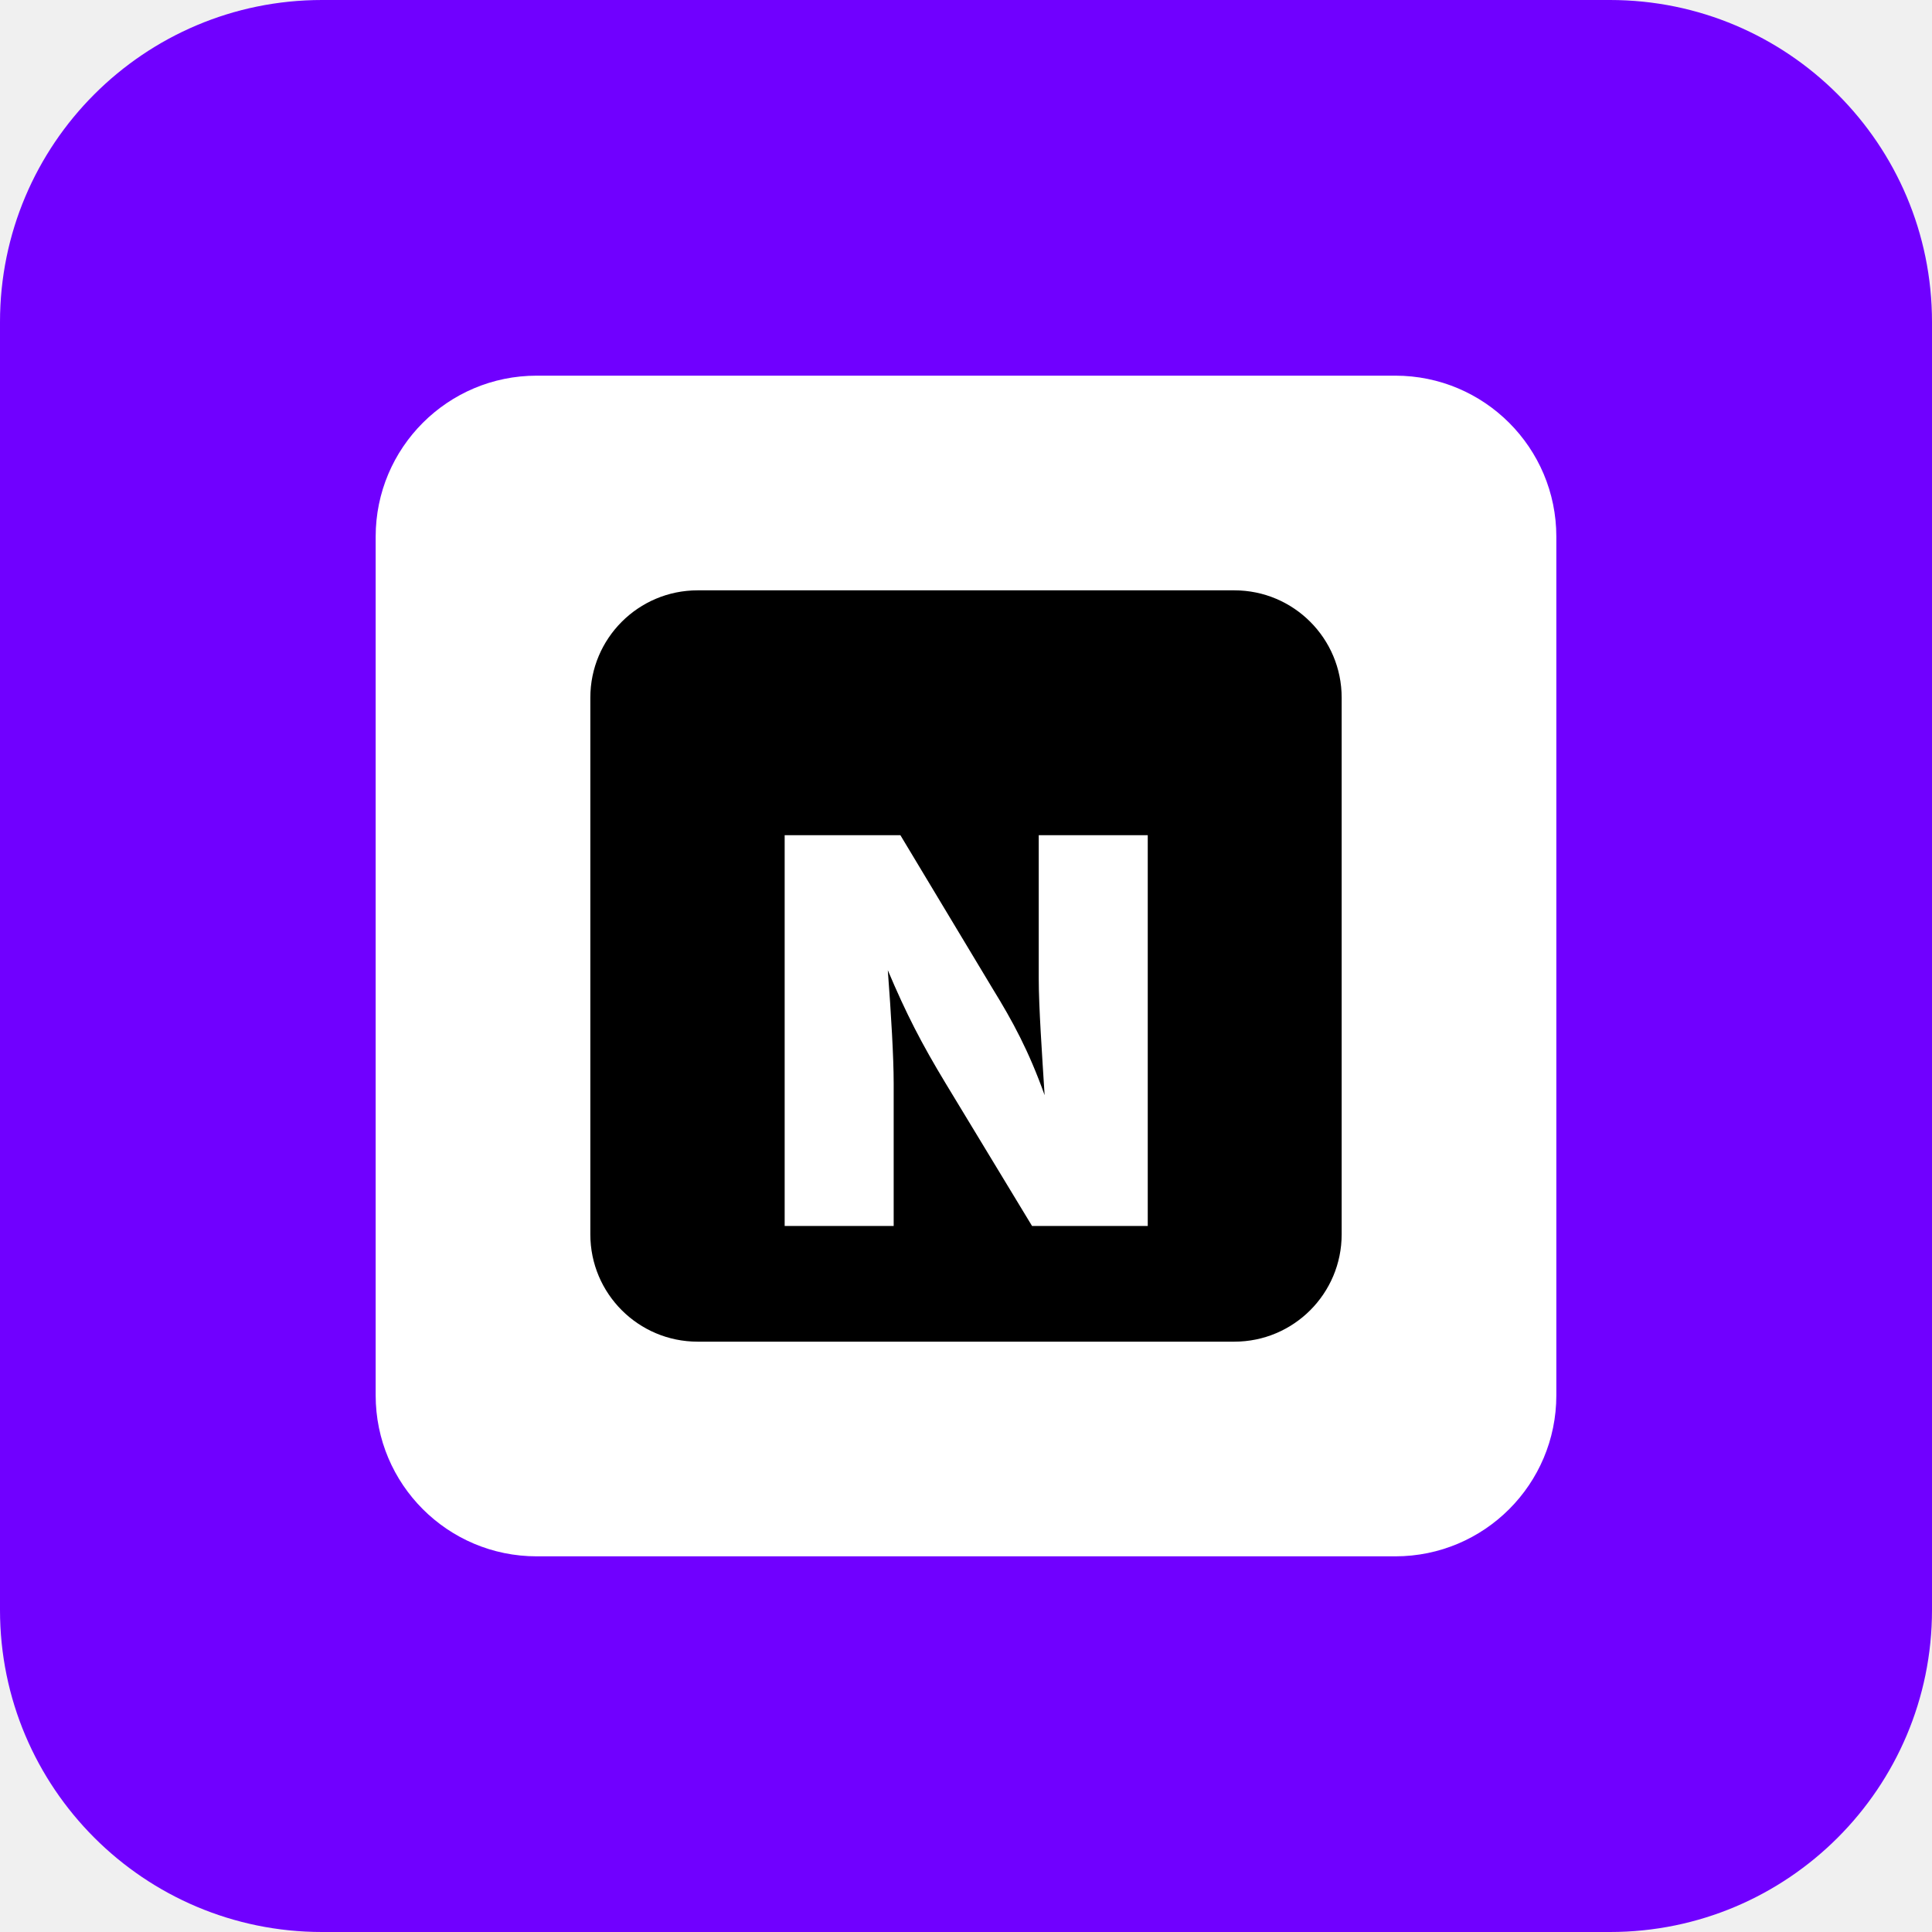
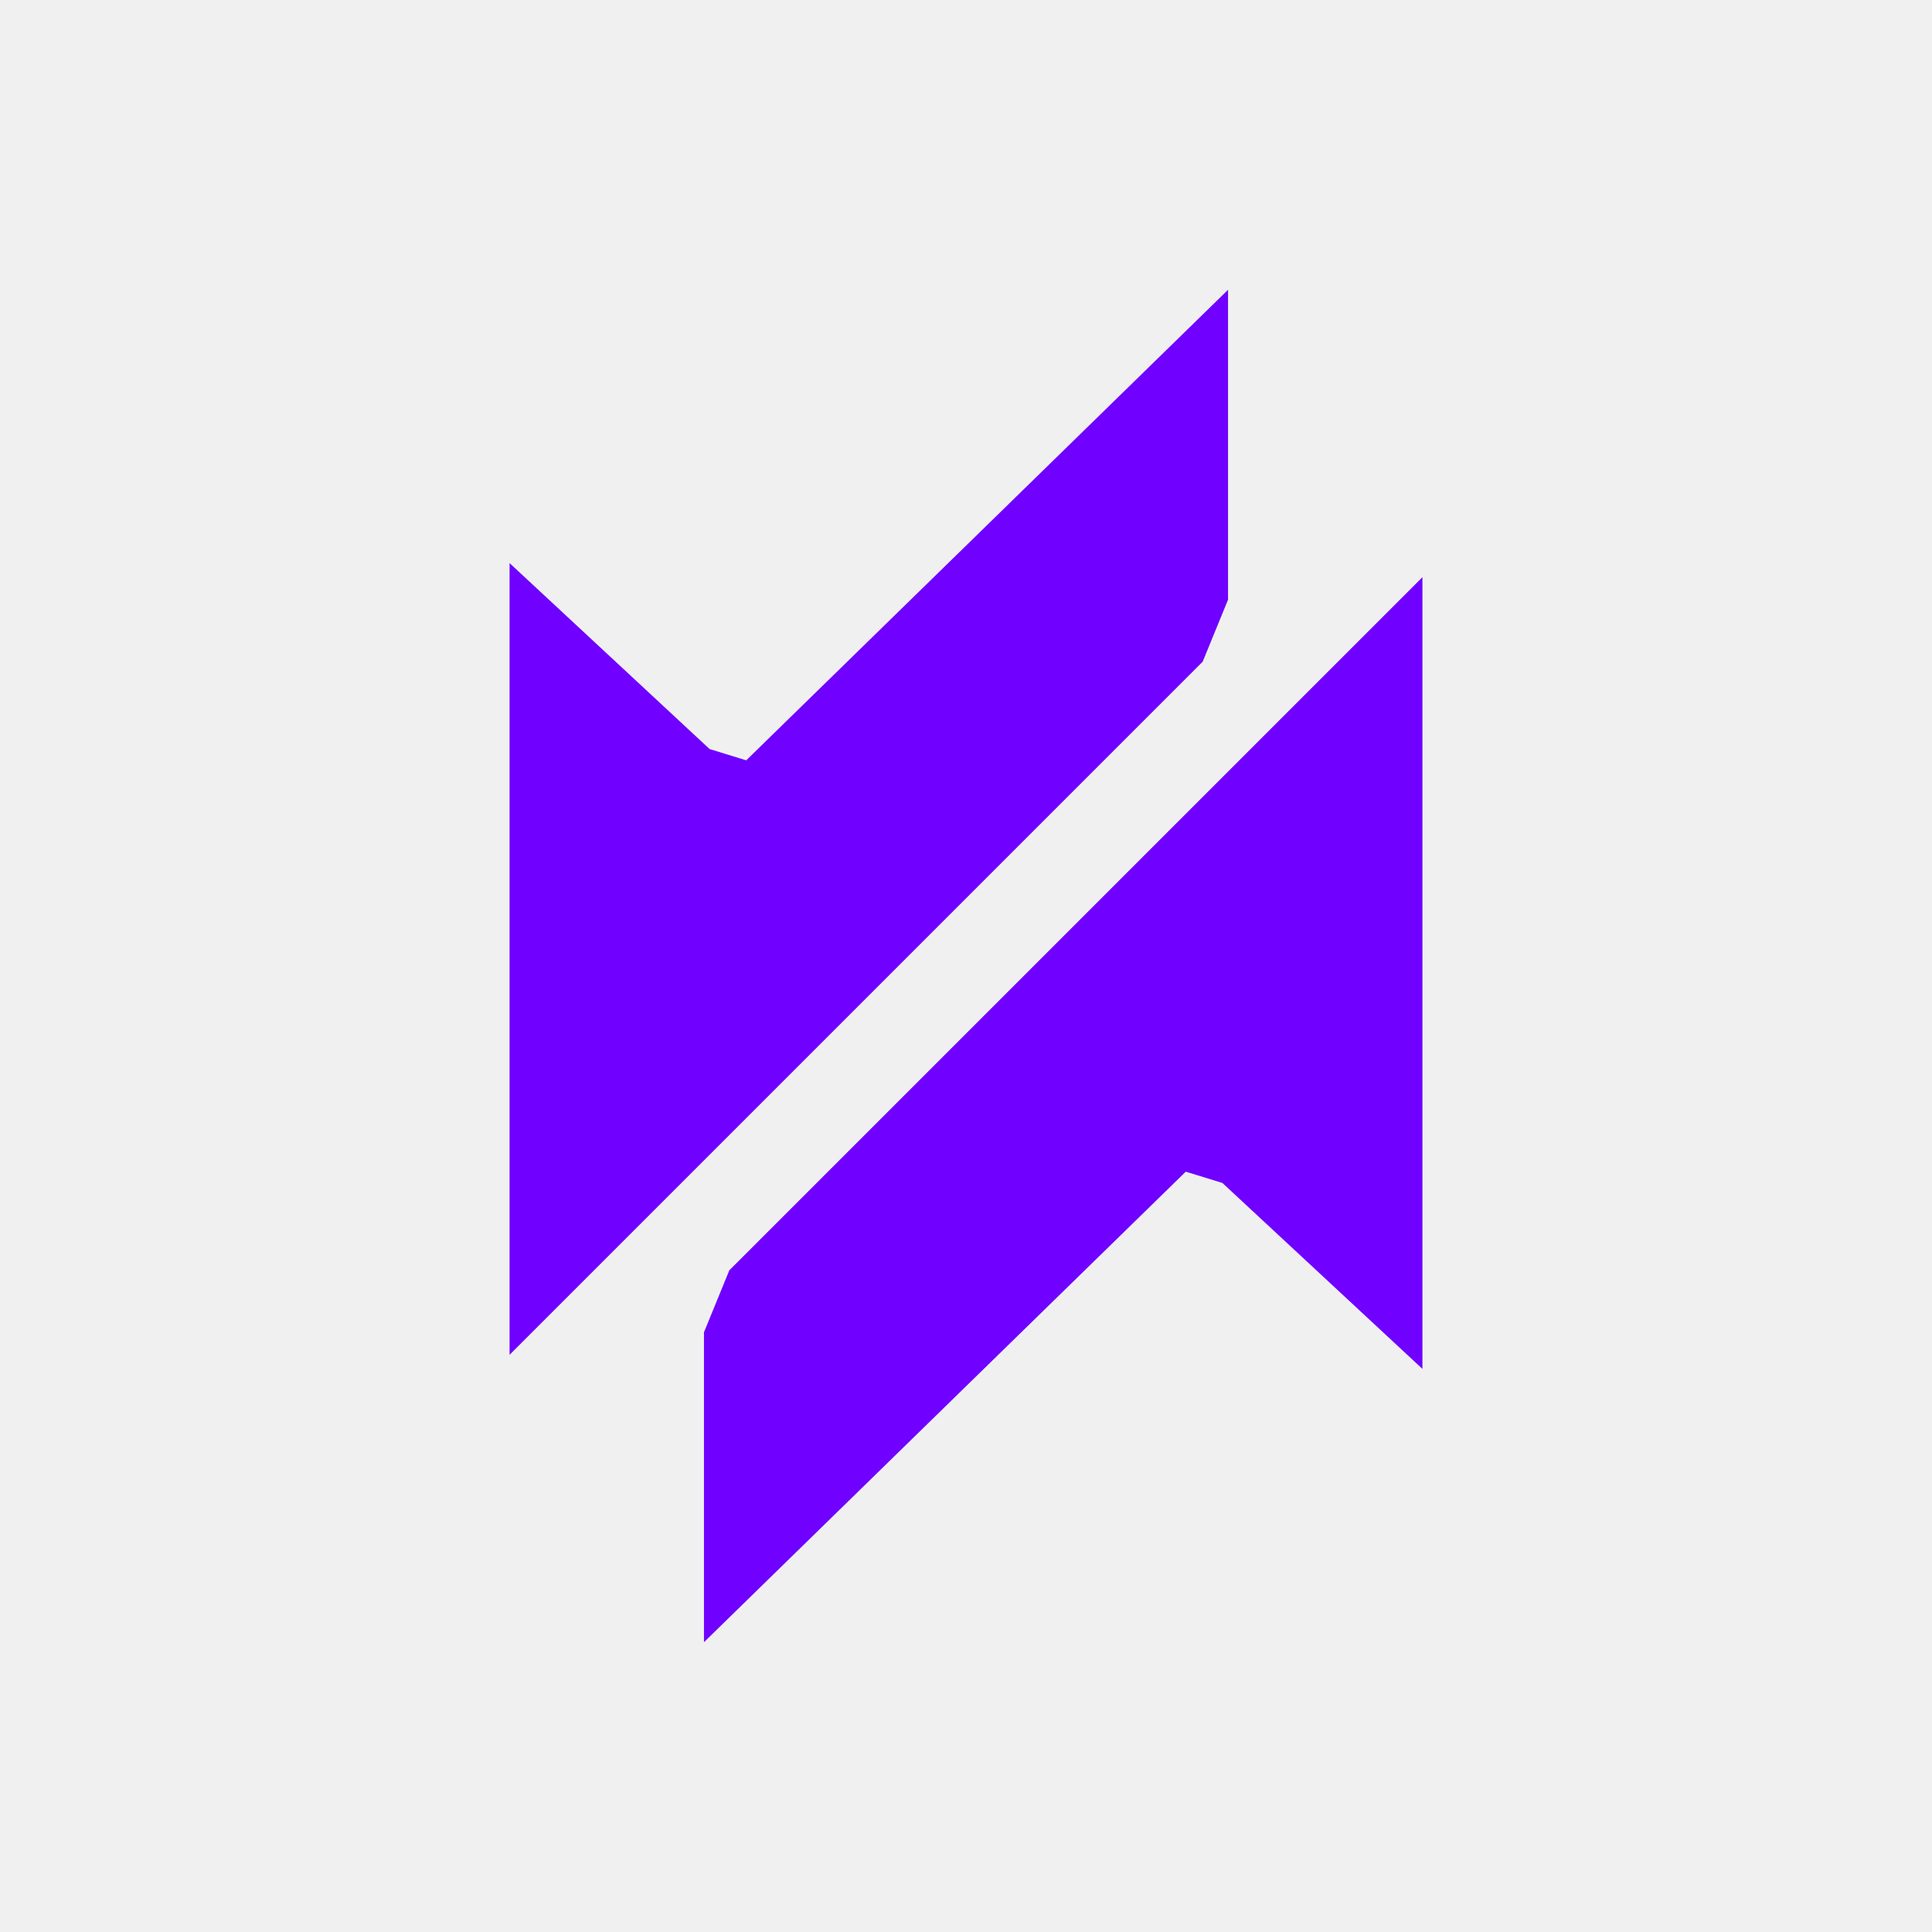
- <svg xmlns="http://www.w3.org/2000/svg" viewBox="0 0 36 36">
-   <rect width="36" height="36" rx="6" fill="#7000ff" />
-   <rect x="7" y="7" width="22" height="22" rx="3" fill="#ffffff" />
-   <rect x="11" y="11" width="14" height="14" rx="2" fill="#000000" />
-   <text x="18" y="19" font-family="Inter,system-ui,sans-serif" font-size="10" font-weight="900" fill="#ffffff" text-anchor="middle" dominant-baseline="middle">N</text>
+ <svg xmlns="http://www.w3.org/2000/svg" viewBox="0 0 480 480">
+   <g transform="translate(126.6,72) scale(0.7)">
+     <path d="M255,0 L84,167 L71,163 L0,97 L0,378 L246,132 L255,110 Z" fill="#7000ff" />
+     <path d="M69,480 L240,313 L253,317 L324,383 L324,102 L78,348 L69,370 Z" fill="#7000ff" />
+   </g>
</svg>
